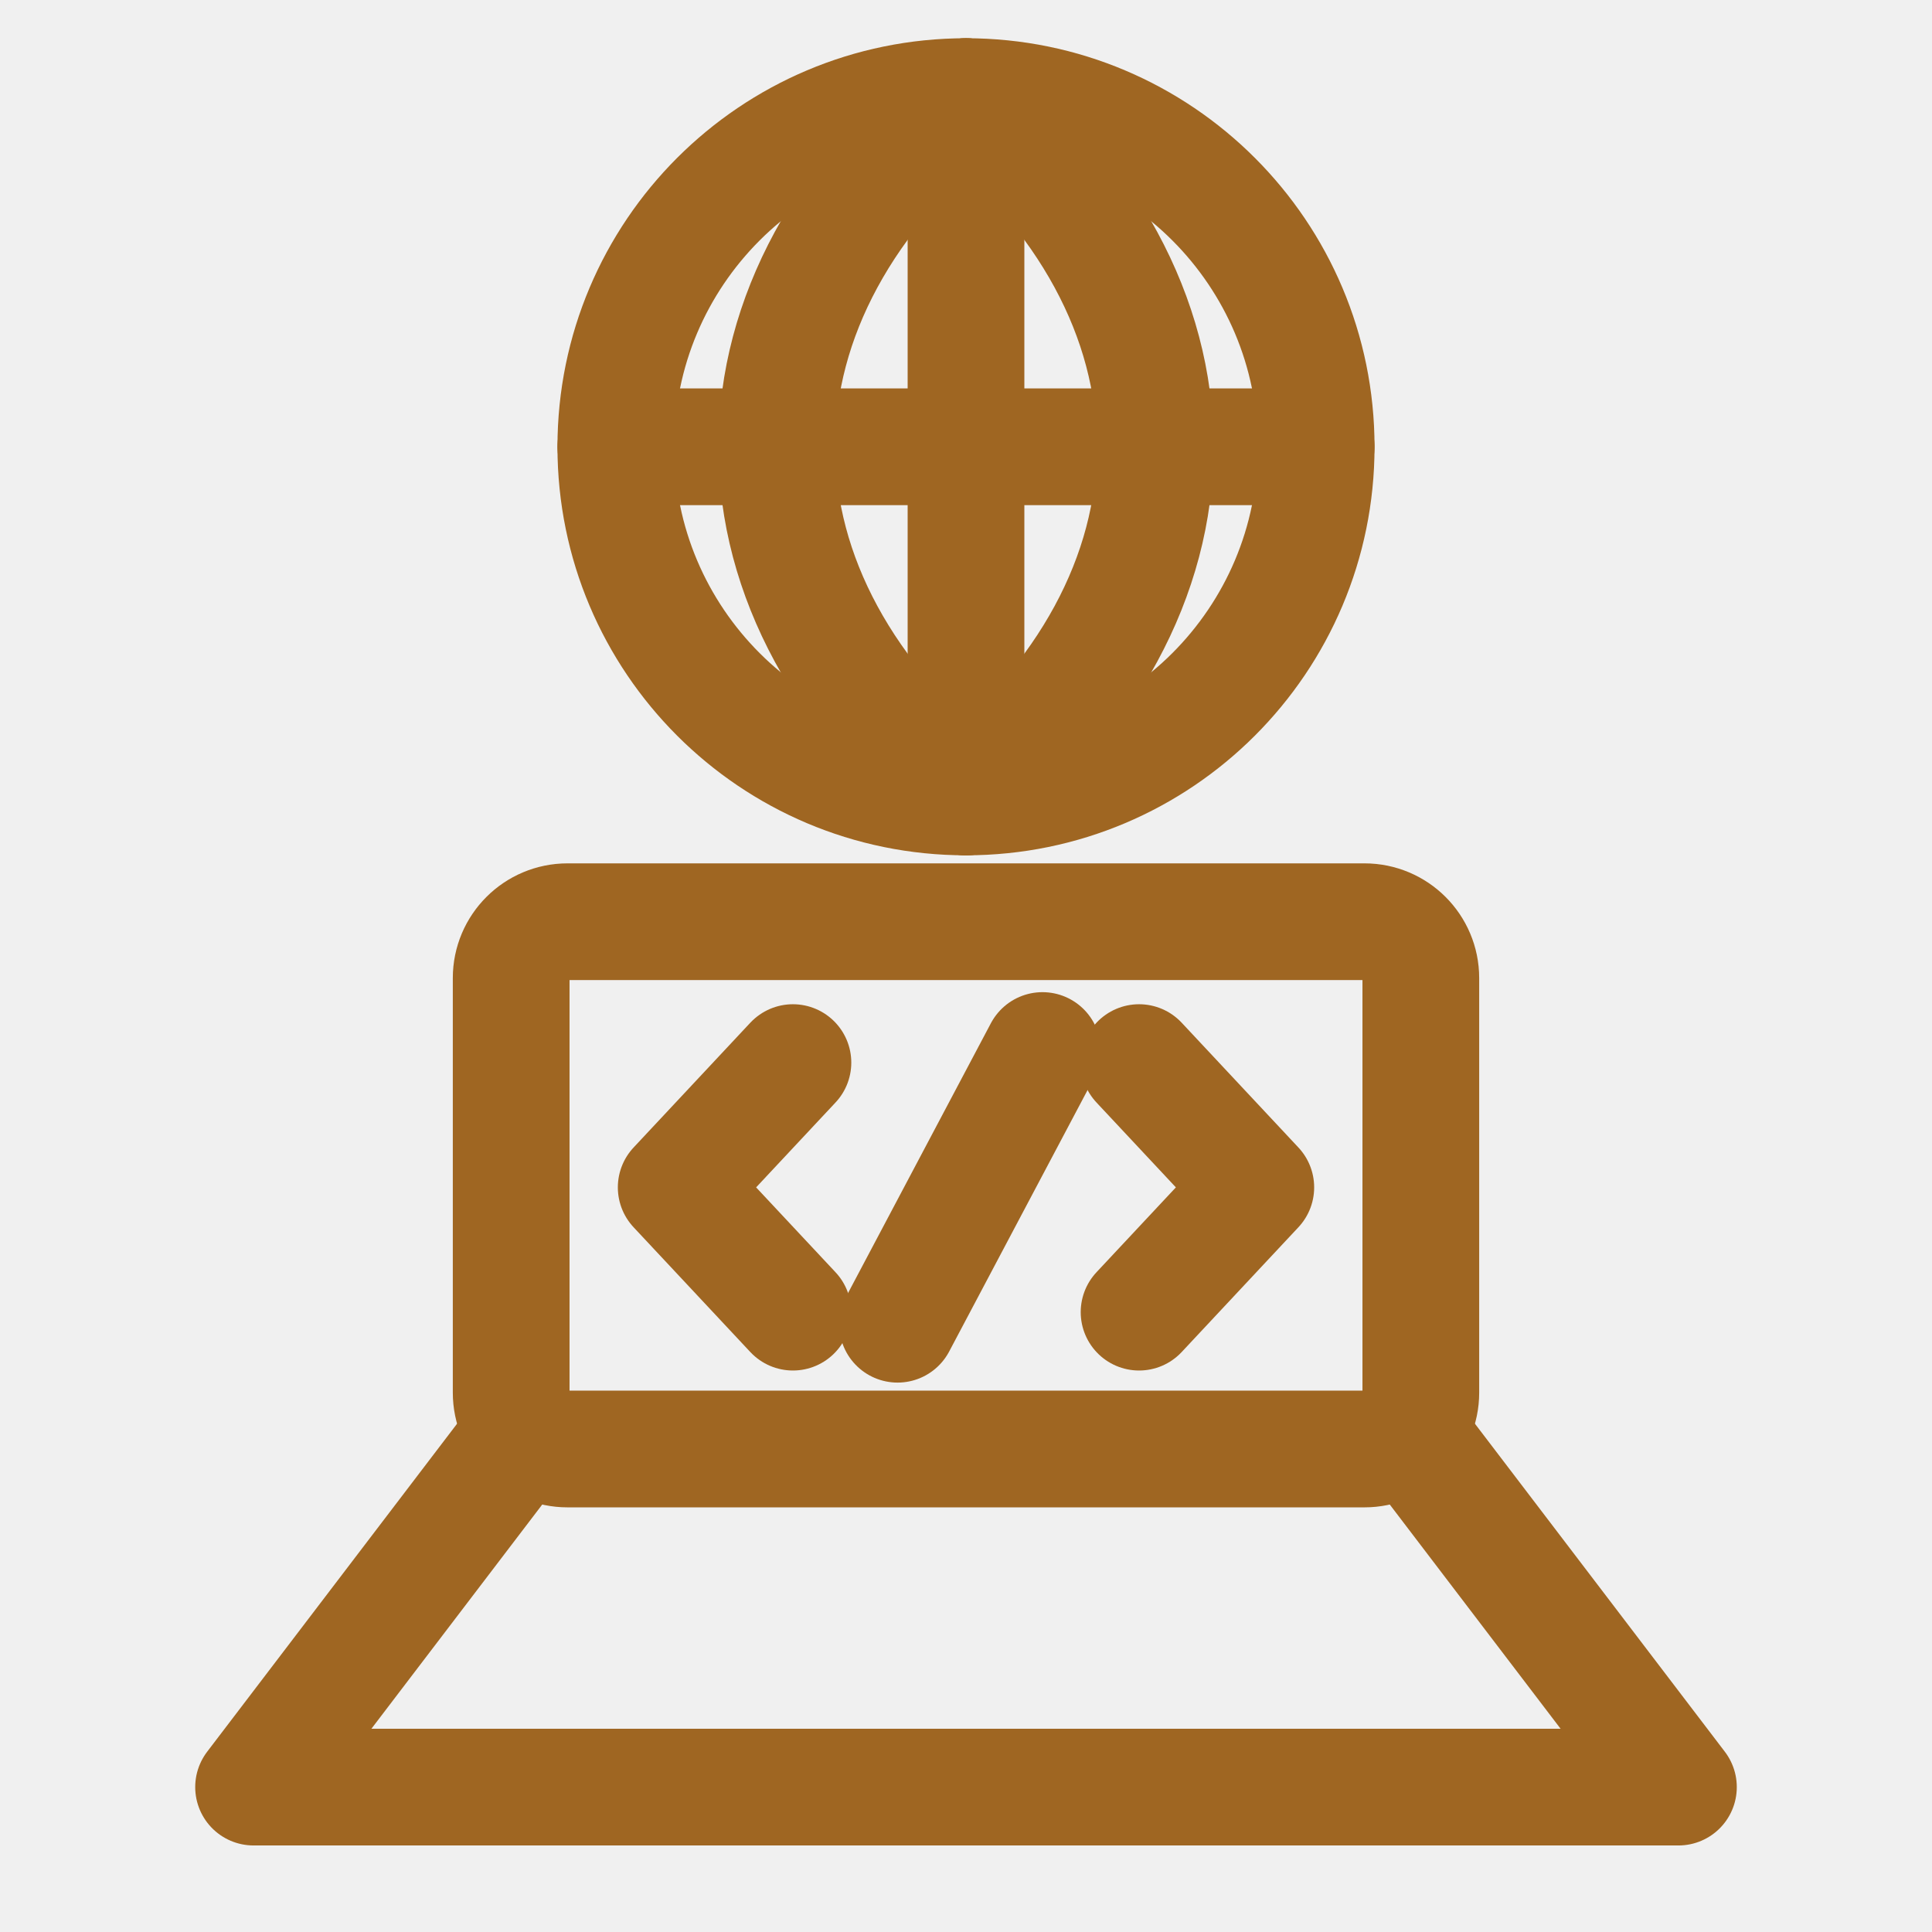
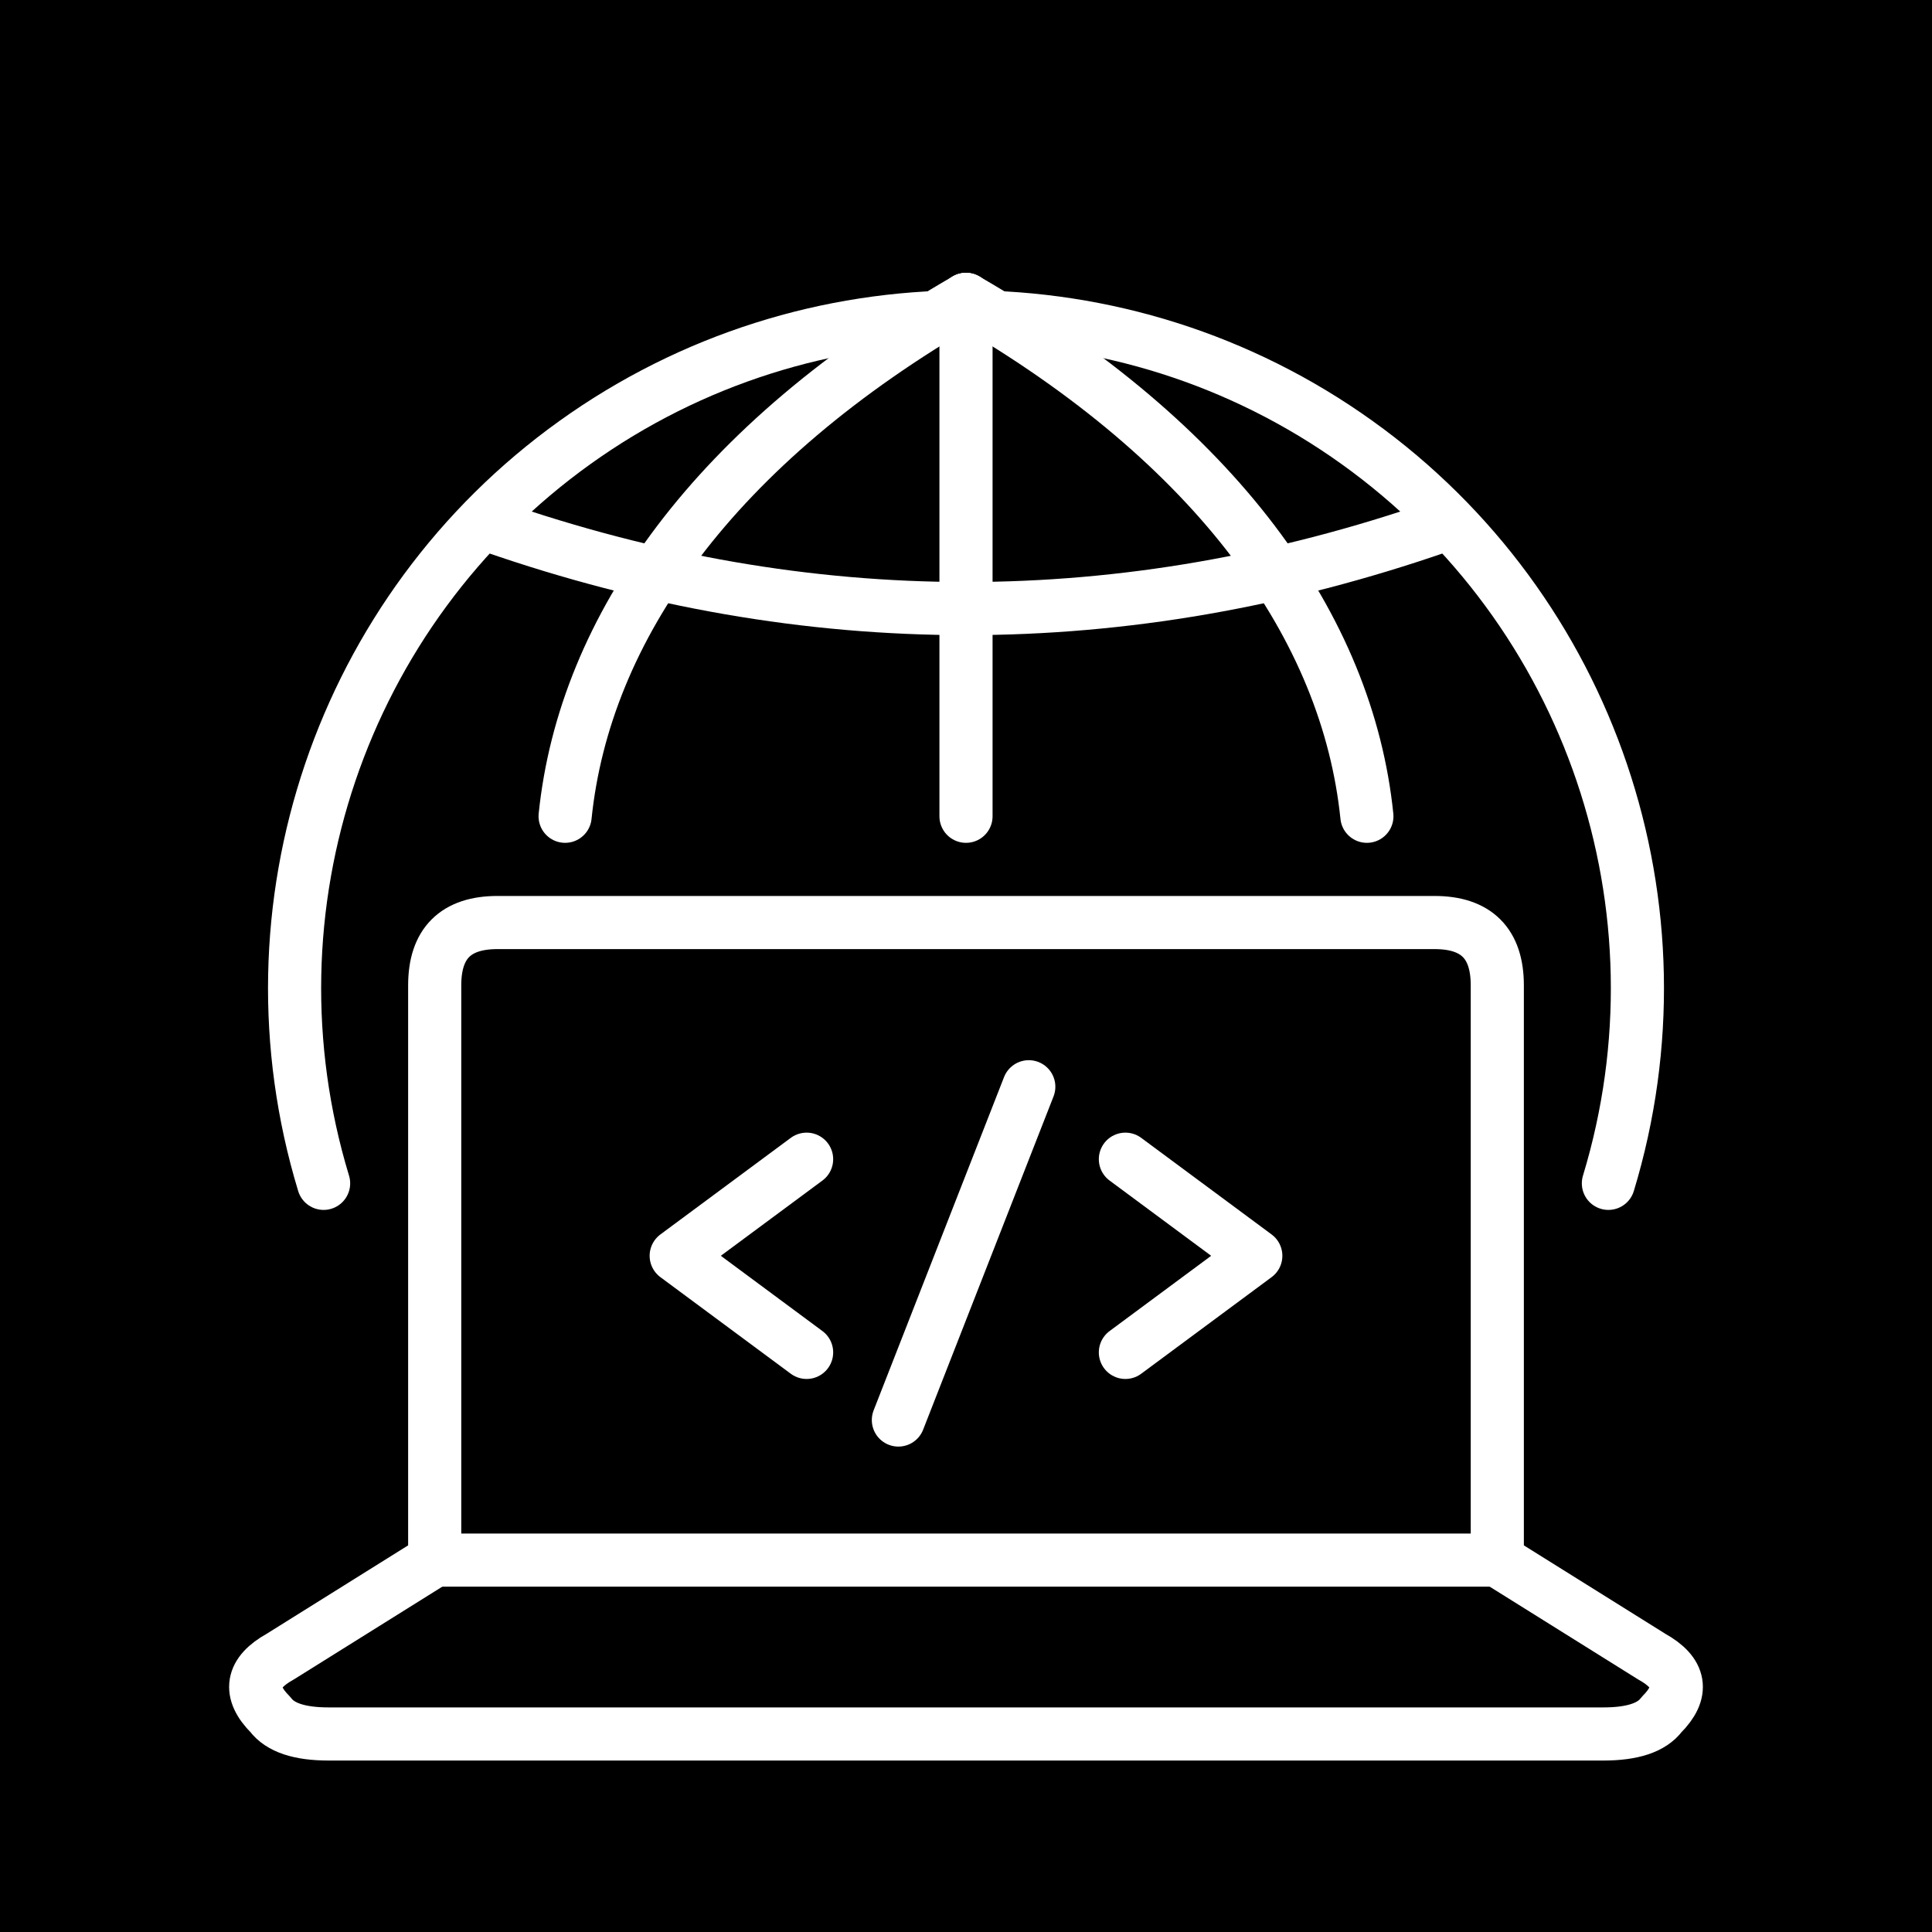
- <svg xmlns="http://www.w3.org/2000/svg" viewBox="0 0 24 24" fill="none" stroke="#9f6622" stroke-width="1.45" stroke-linecap="round" stroke-linejoin="round">
-   <circle cx="12" cy="5.55" r="4.35" />
-   <path d="M7.65 5.55h8.7M12 1.2v8.7" />
-   <path d="M12 1.2c-1.5 1.2-2.35 2.75-2.35 4.35s.85 3.15 2.35 4.35c1.5-1.2 2.35-2.75 2.35-4.35S13.5 2.4 12 1.2" />
-   <rect x="6.35" y="11.45" width="11.3" height="6.55" rx="0.7" />
-   <path d="M9.85 13.2 8.4 14.75 9.85 16.3" />
-   <path d="M12.95 13.05 11.15 16.45" />
-   <path d="M14.15 13.2 15.6 14.75 14.15 16.3" />
-   <path d="M6.35 18 3.15 22.2h17.7L17.65 18" />
+ <svg xmlns="http://www.w3.org/2000/svg" viewBox="0 0 400 400" role="img" aria-labelledby="title desc">
+   <rect width="400" height="400" fill="#000" />
+   <g fill="none" stroke="#fff" stroke-width="11" stroke-linecap="round" stroke-linejoin="round">
+     <path d="M67 245 A139 139 0 1 1 333 245" />
+     <path d="M200 62 V169" />
+     <path d="M200 62 C148 92 121 130 117 169" />
+     <path d="M200 62 C252 92 279 130 283 169" />
+     <path d="M102 109 Q200 143 298 109" />
+     <path d="M103 191 H297 Q310 191 310 204 V323 H90 V204 Q90 191 103 191 Z" />
+     <path d="M90 323 L58 343 Q49 348 56 355 Q59 359 68 359 H332 Q341 359 344 355 Q351 348 342 343 L310 323" />
+     <path d="M167 240 L140 260 L167 280" />
+     <path d="M233 240 L260 260 L233 280" />
+     <path d="M213 225 L186 294" />
+   </g>
</svg>
